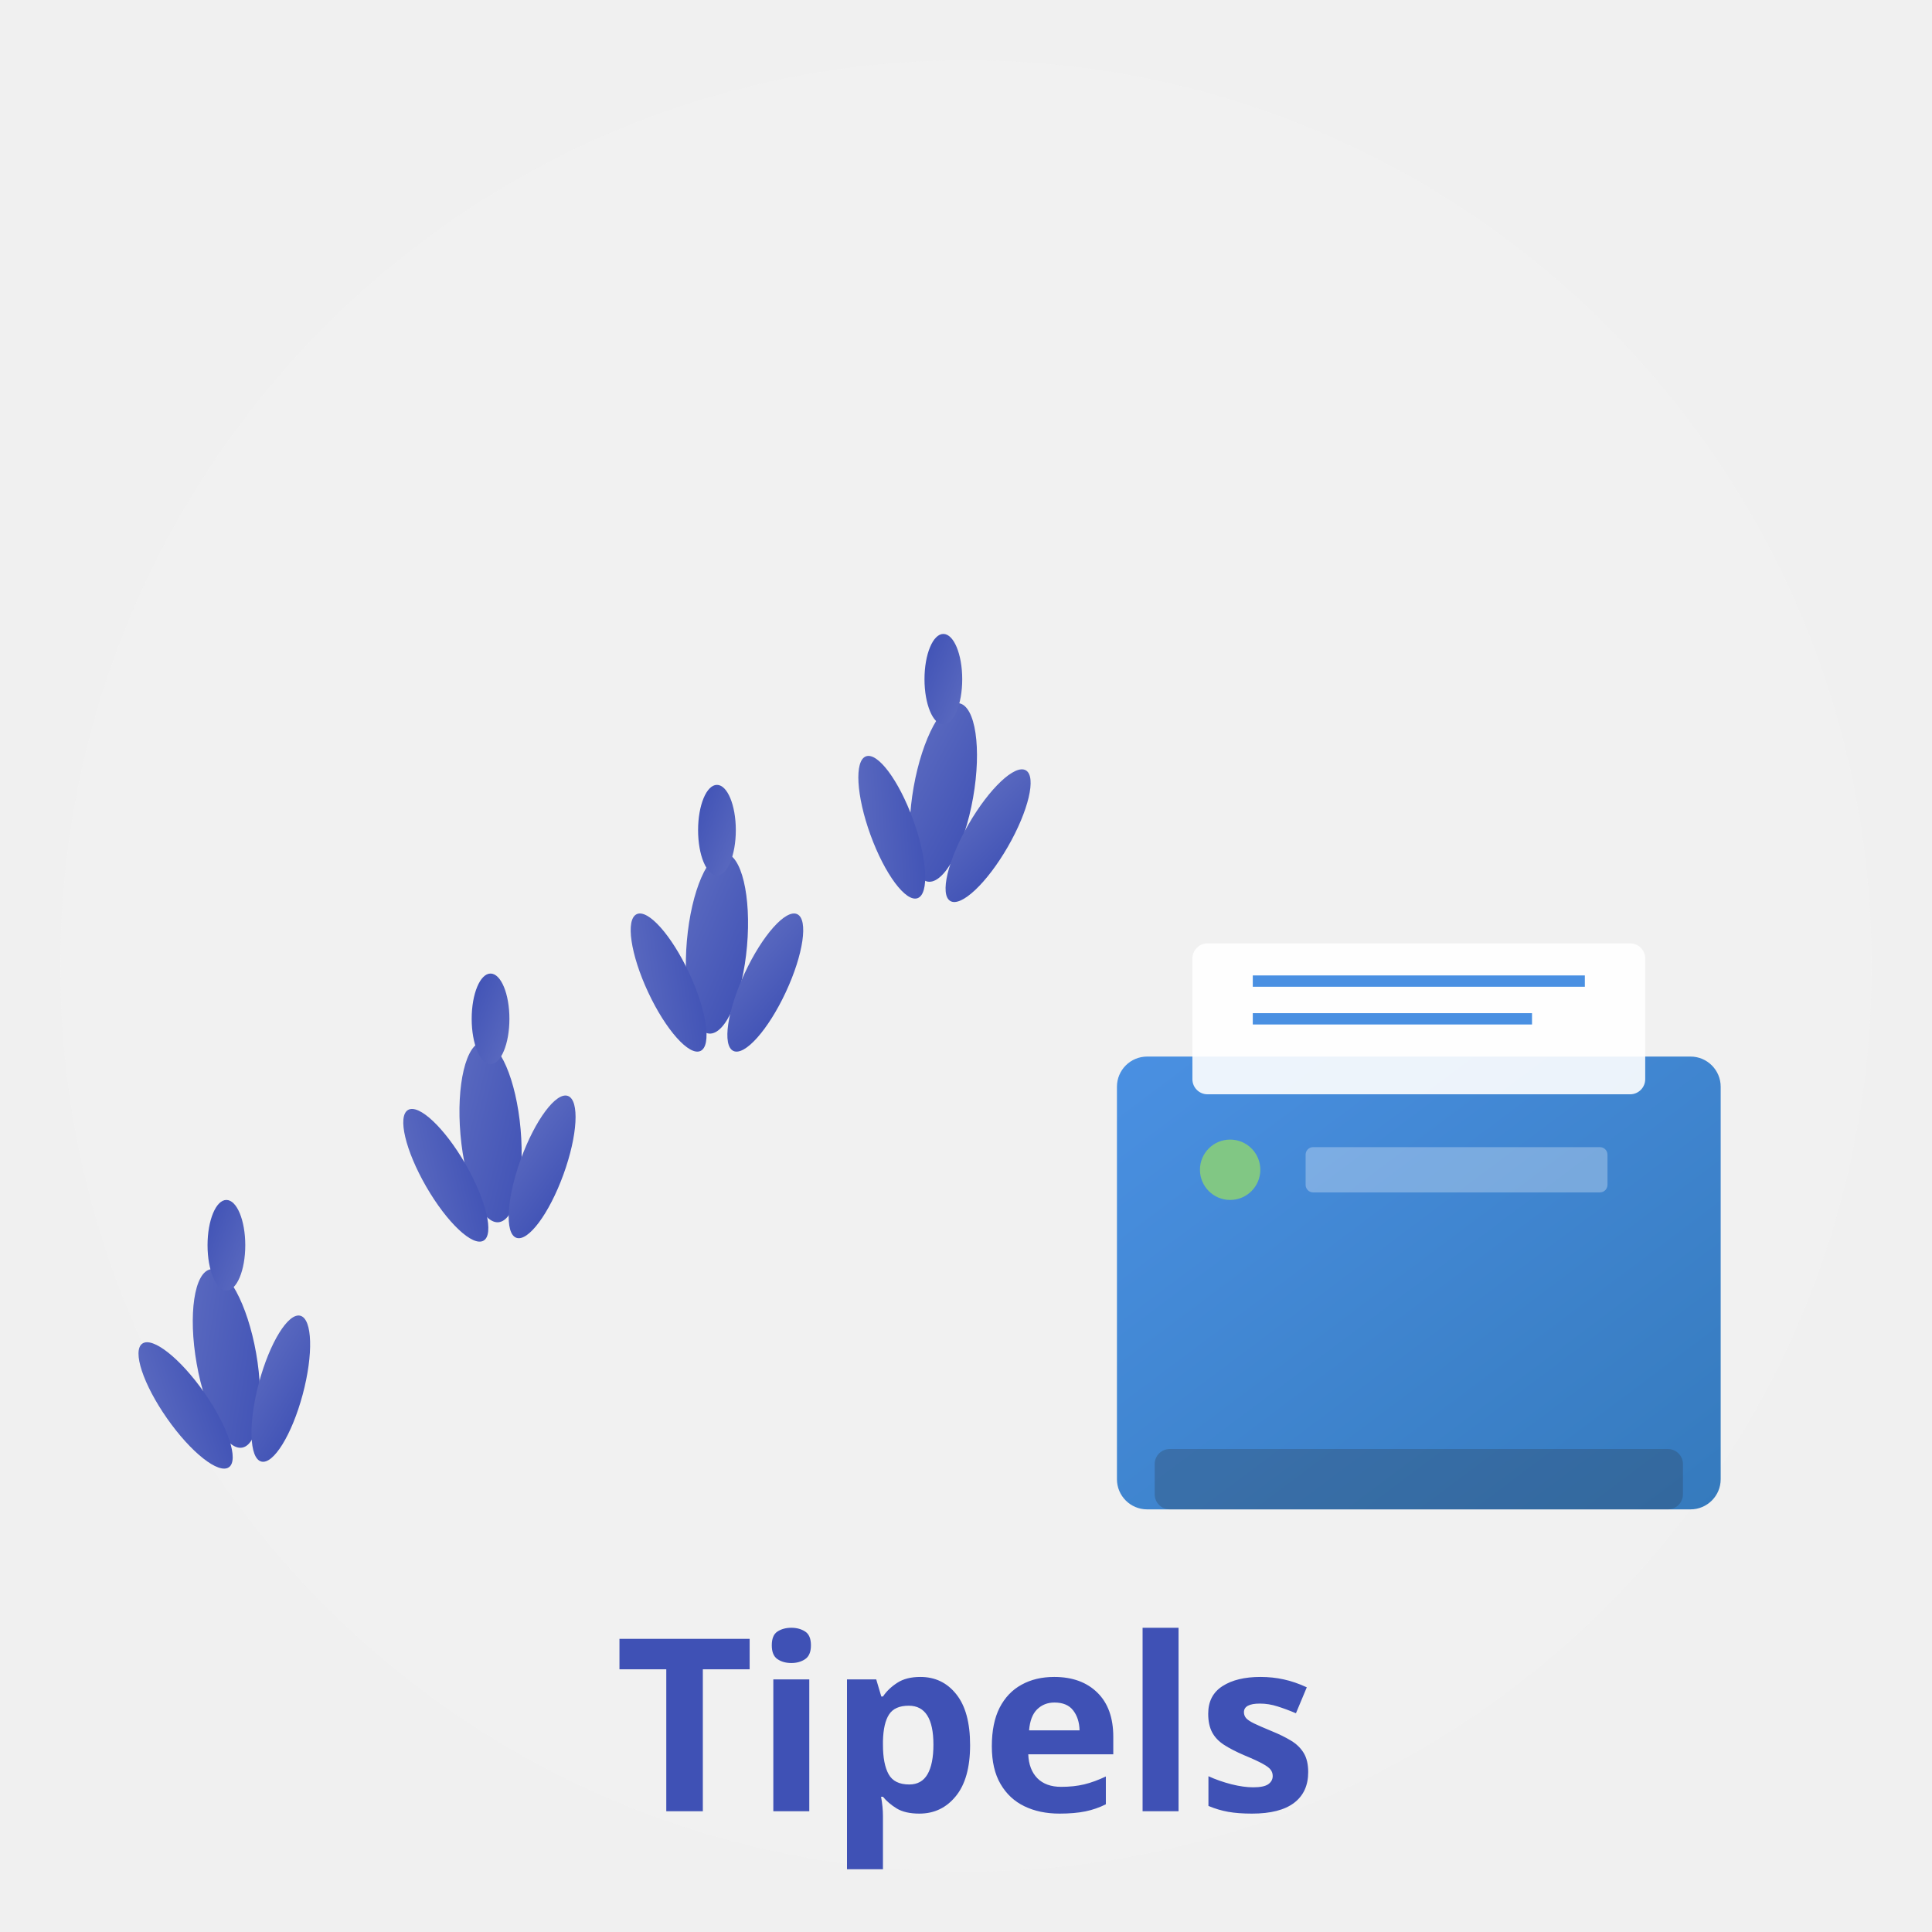
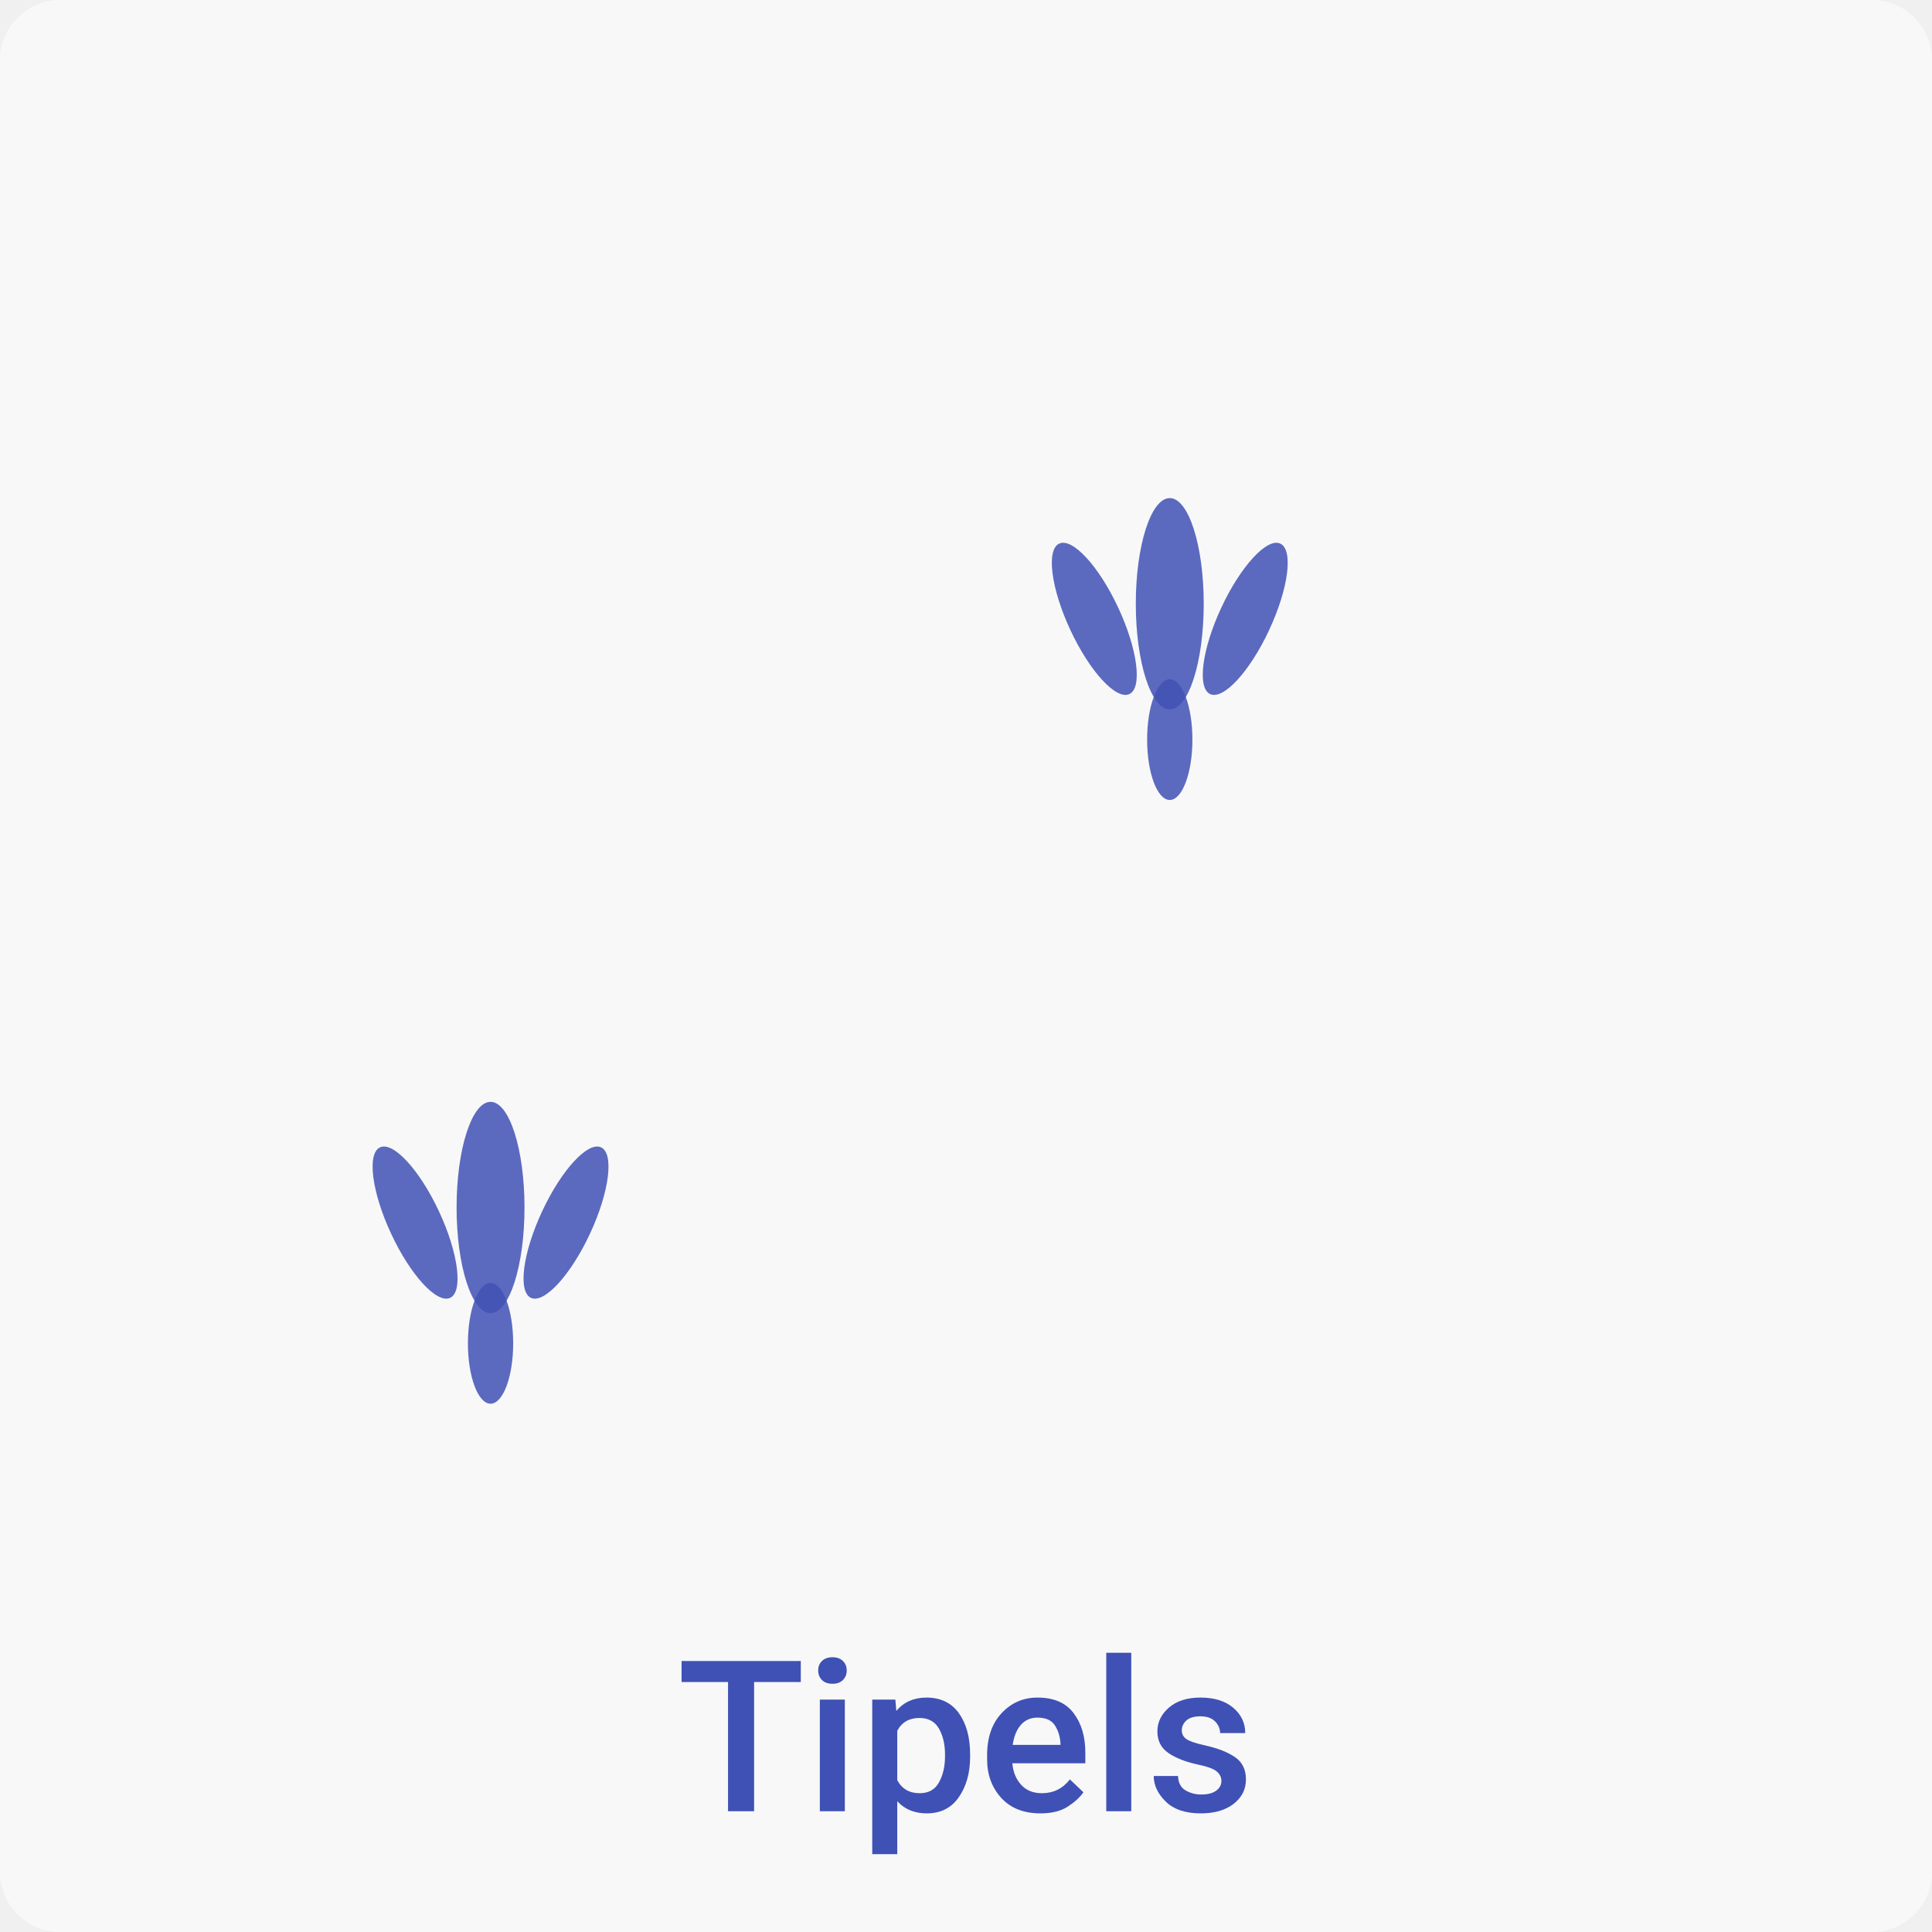
<svg xmlns="http://www.w3.org/2000/svg" width="256" height="256" viewBox="0 0 256 256" version="1.1">
-   <defs>
-     <linearGradient id="printerGradient" x1="0%" y1="0%" x2="100%" y2="100%">
-       <stop offset="0%" style="stop-color:#4A90E2;stop-opacity:1" />
-       <stop offset="100%" style="stop-color:#357ABD;stop-opacity:1" />
-     </linearGradient>
-     <linearGradient id="footprintGradient" x1="0%" y1="0%" x2="100%" y2="100%">
-       <stop offset="0%" style="stop-color:#5C6BC0;stop-opacity:1" />
-       <stop offset="100%" style="stop-color:#3F51B5;stop-opacity:1" />
-     </linearGradient>
-   </defs>
-   <circle cx="128" cy="128" r="120" fill="#F5F5F5" opacity="0.3" />
-   <g id="printer" transform="translate(148, 140)">
-     <rect x="0" y="0" width="80" height="60" rx="4" fill="url(#printerGradient)" />
-     <rect x="10" y="-15" width="60" height="20" rx="2" fill="#FFFFFF" opacity="0.9" />
-     <line x1="18" y1="-10" x2="62" y2="-10" stroke="#4A90E2" stroke-width="1.5" />
-     <line x1="18" y1="-5" x2="55" y2="-5" stroke="#4A90E2" stroke-width="1.5" />
-     <circle cx="15" cy="15" r="4" fill="#81C784" />
-     <rect x="25" y="12" width="40" height="6" rx="1" fill="#FFFFFF" opacity="0.3" />
-     <rect x="5" y="52" width="70" height="8" rx="2" fill="#2C3E50" opacity="0.3" />
+   <rect width="256" height="256" fill="#FAFAFA" rx="8" />
+   <rect width="256" height="256" fill="#F5F5F5" opacity="0.3" rx="8" />
+   <g id="footprint1" transform="translate(65, 170)">
+     <ellipse cx="0" cy="-10" rx="4.5" ry="14" fill="#3F51B5" opacity="0.85" />
+     <ellipse cx="-10" cy="-8" rx="3.5" ry="11" fill="#3F51B5" opacity="0.85" transform="rotate(-25 -10 -8)" />
+     <ellipse cx="10" cy="-8" rx="3.5" ry="11" fill="#3F51B5" opacity="0.85" transform="rotate(25 10 -8)" />
+     <ellipse cx="0" cy="8" rx="3" ry="8" fill="#3F51B5" opacity="0.85" />
  </g>
-   <g id="footprint1" transform="translate(30, 180)">
-     <ellipse cx="0" cy="0" rx="4" ry="12" fill="url(#footprintGradient)" transform="rotate(-10)" />
-     <ellipse cx="-8" cy="2" rx="3" ry="10" fill="url(#footprintGradient)" transform="rotate(-35)" />
-     <ellipse cx="8" cy="2" rx="3" ry="10" fill="url(#footprintGradient)" transform="rotate(15)" />
-     <ellipse cx="0" cy="15" rx="2.5" ry="6" fill="url(#footprintGradient)" transform="rotate(180)" />
+   <g id="footprint2" transform="translate(155, 90)">
+     <ellipse cx="0" cy="-10" rx="4.5" ry="14" fill="#3F51B5" opacity="0.85" />
+     <ellipse cx="-10" cy="-8" rx="3.5" ry="11" fill="#3F51B5" opacity="0.85" transform="rotate(-25 -10 -8)" />
+     <ellipse cx="10" cy="-8" rx="3.5" ry="11" fill="#3F51B5" opacity="0.85" transform="rotate(25 10 -8)" />
+     <ellipse cx="0" cy="8" rx="3" ry="8" fill="#3F51B5" opacity="0.85" />
  </g>
-   <g id="footprint2" transform="translate(65, 150)">
-     <ellipse cx="0" cy="0" rx="4" ry="12" fill="url(#footprintGradient)" transform="rotate(-5)" />
-     <ellipse cx="-8" cy="2" rx="3" ry="10" fill="url(#footprintGradient)" transform="rotate(-30)" />
-     <ellipse cx="8" cy="2" rx="3" ry="10" fill="url(#footprintGradient)" transform="rotate(20)" />
-     <ellipse cx="0" cy="15" rx="2.5" ry="6" fill="url(#footprintGradient)" transform="rotate(180)" />
-   </g>
-   <g id="footprint3" transform="translate(95, 125)">
-     <ellipse cx="0" cy="0" rx="4" ry="12" fill="url(#footprintGradient)" transform="rotate(5)" />
-     <ellipse cx="-8" cy="2" rx="3" ry="10" fill="url(#footprintGradient)" transform="rotate(-25)" />
-     <ellipse cx="8" cy="2" rx="3" ry="10" fill="url(#footprintGradient)" transform="rotate(25)" />
-     <ellipse cx="0" cy="15" rx="2.5" ry="6" fill="url(#footprintGradient)" transform="rotate(180)" />
-   </g>
-   <g id="footprint4" transform="translate(125, 105)">
-     <ellipse cx="0" cy="0" rx="4" ry="12" fill="url(#footprintGradient)" transform="rotate(10)" />
-     <ellipse cx="-8" cy="2" rx="3" ry="10" fill="url(#footprintGradient)" transform="rotate(-20)" />
-     <ellipse cx="8" cy="2" rx="3" ry="10" fill="url(#footprintGradient)" transform="rotate(30)" />
-     <ellipse cx="0" cy="15" rx="2.5" ry="6" fill="url(#footprintGradient)" transform="rotate(180)" />
-   </g>
-   <text x="128" y="240" font-family="'Ubuntu', 'Segoe UI', sans-serif" font-size="32" font-weight="600" text-anchor="middle" fill="#3F51B5">
+   <text x="128" y="240" font-family="'Ubuntu', 'Segoe UI', 'Roboto', sans-serif" font-size="28" font-weight="500" text-anchor="middle" fill="#3F51B5">
    Tipels
  </text>
</svg>
